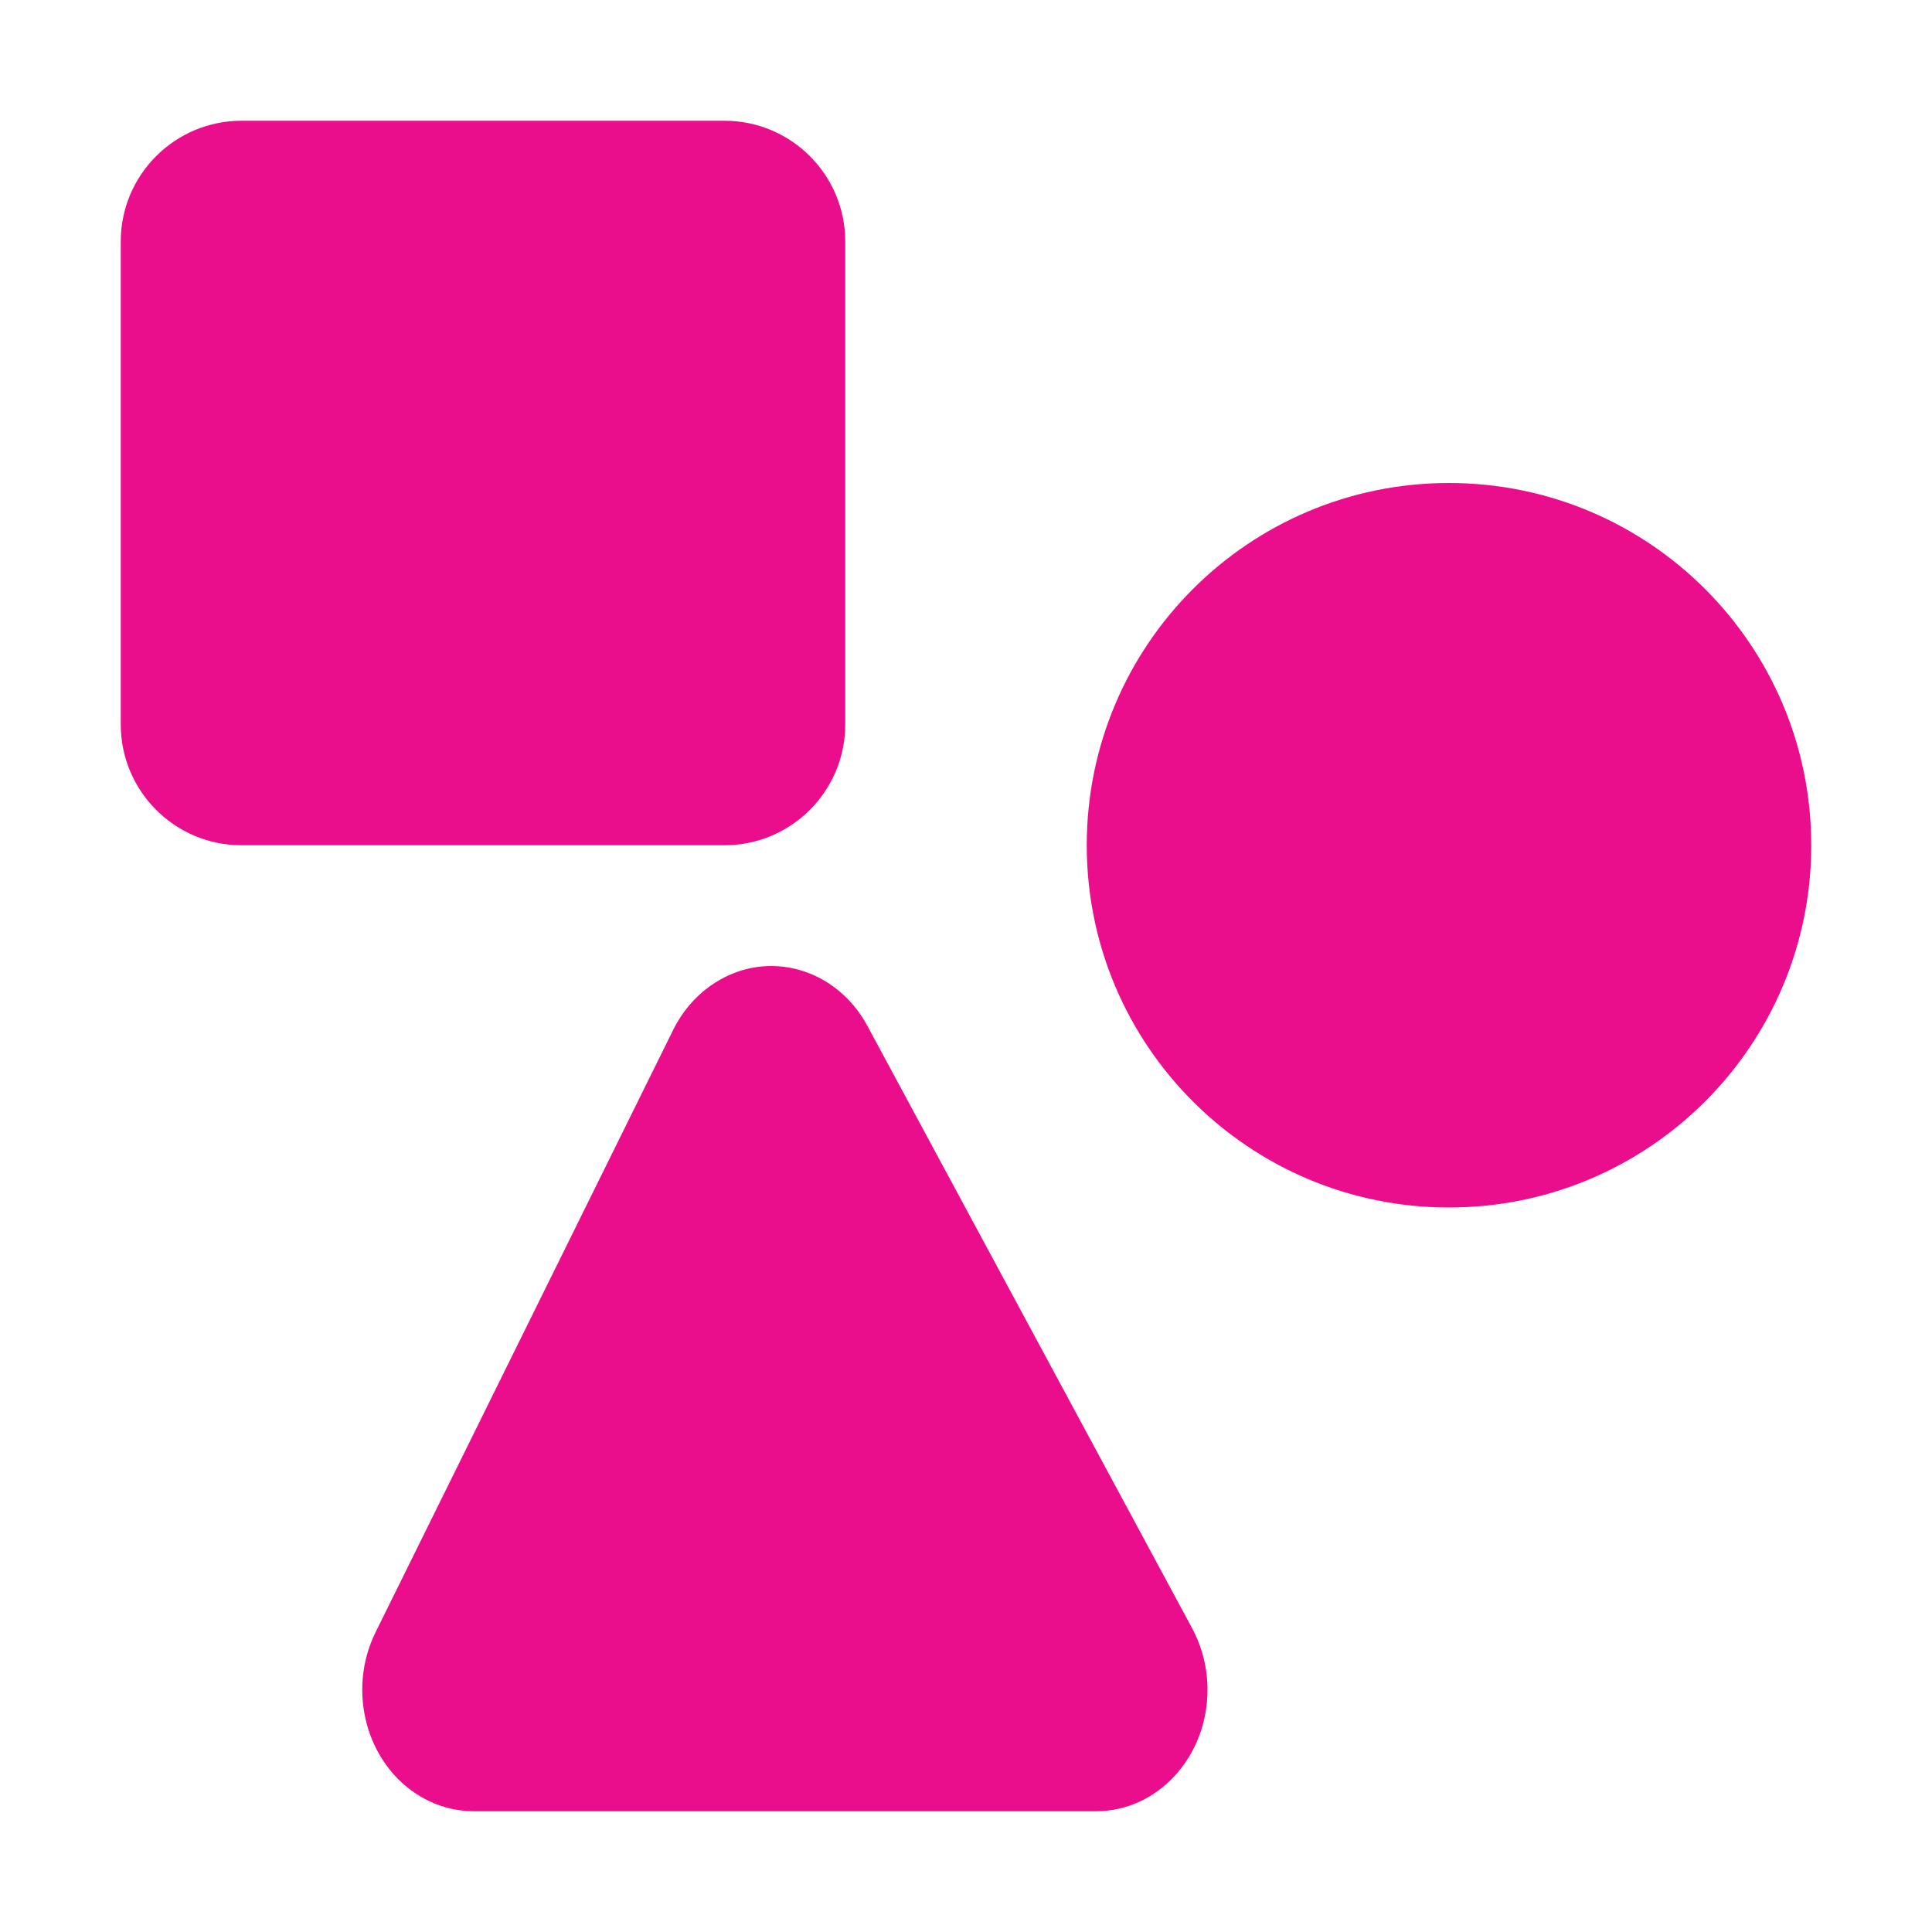
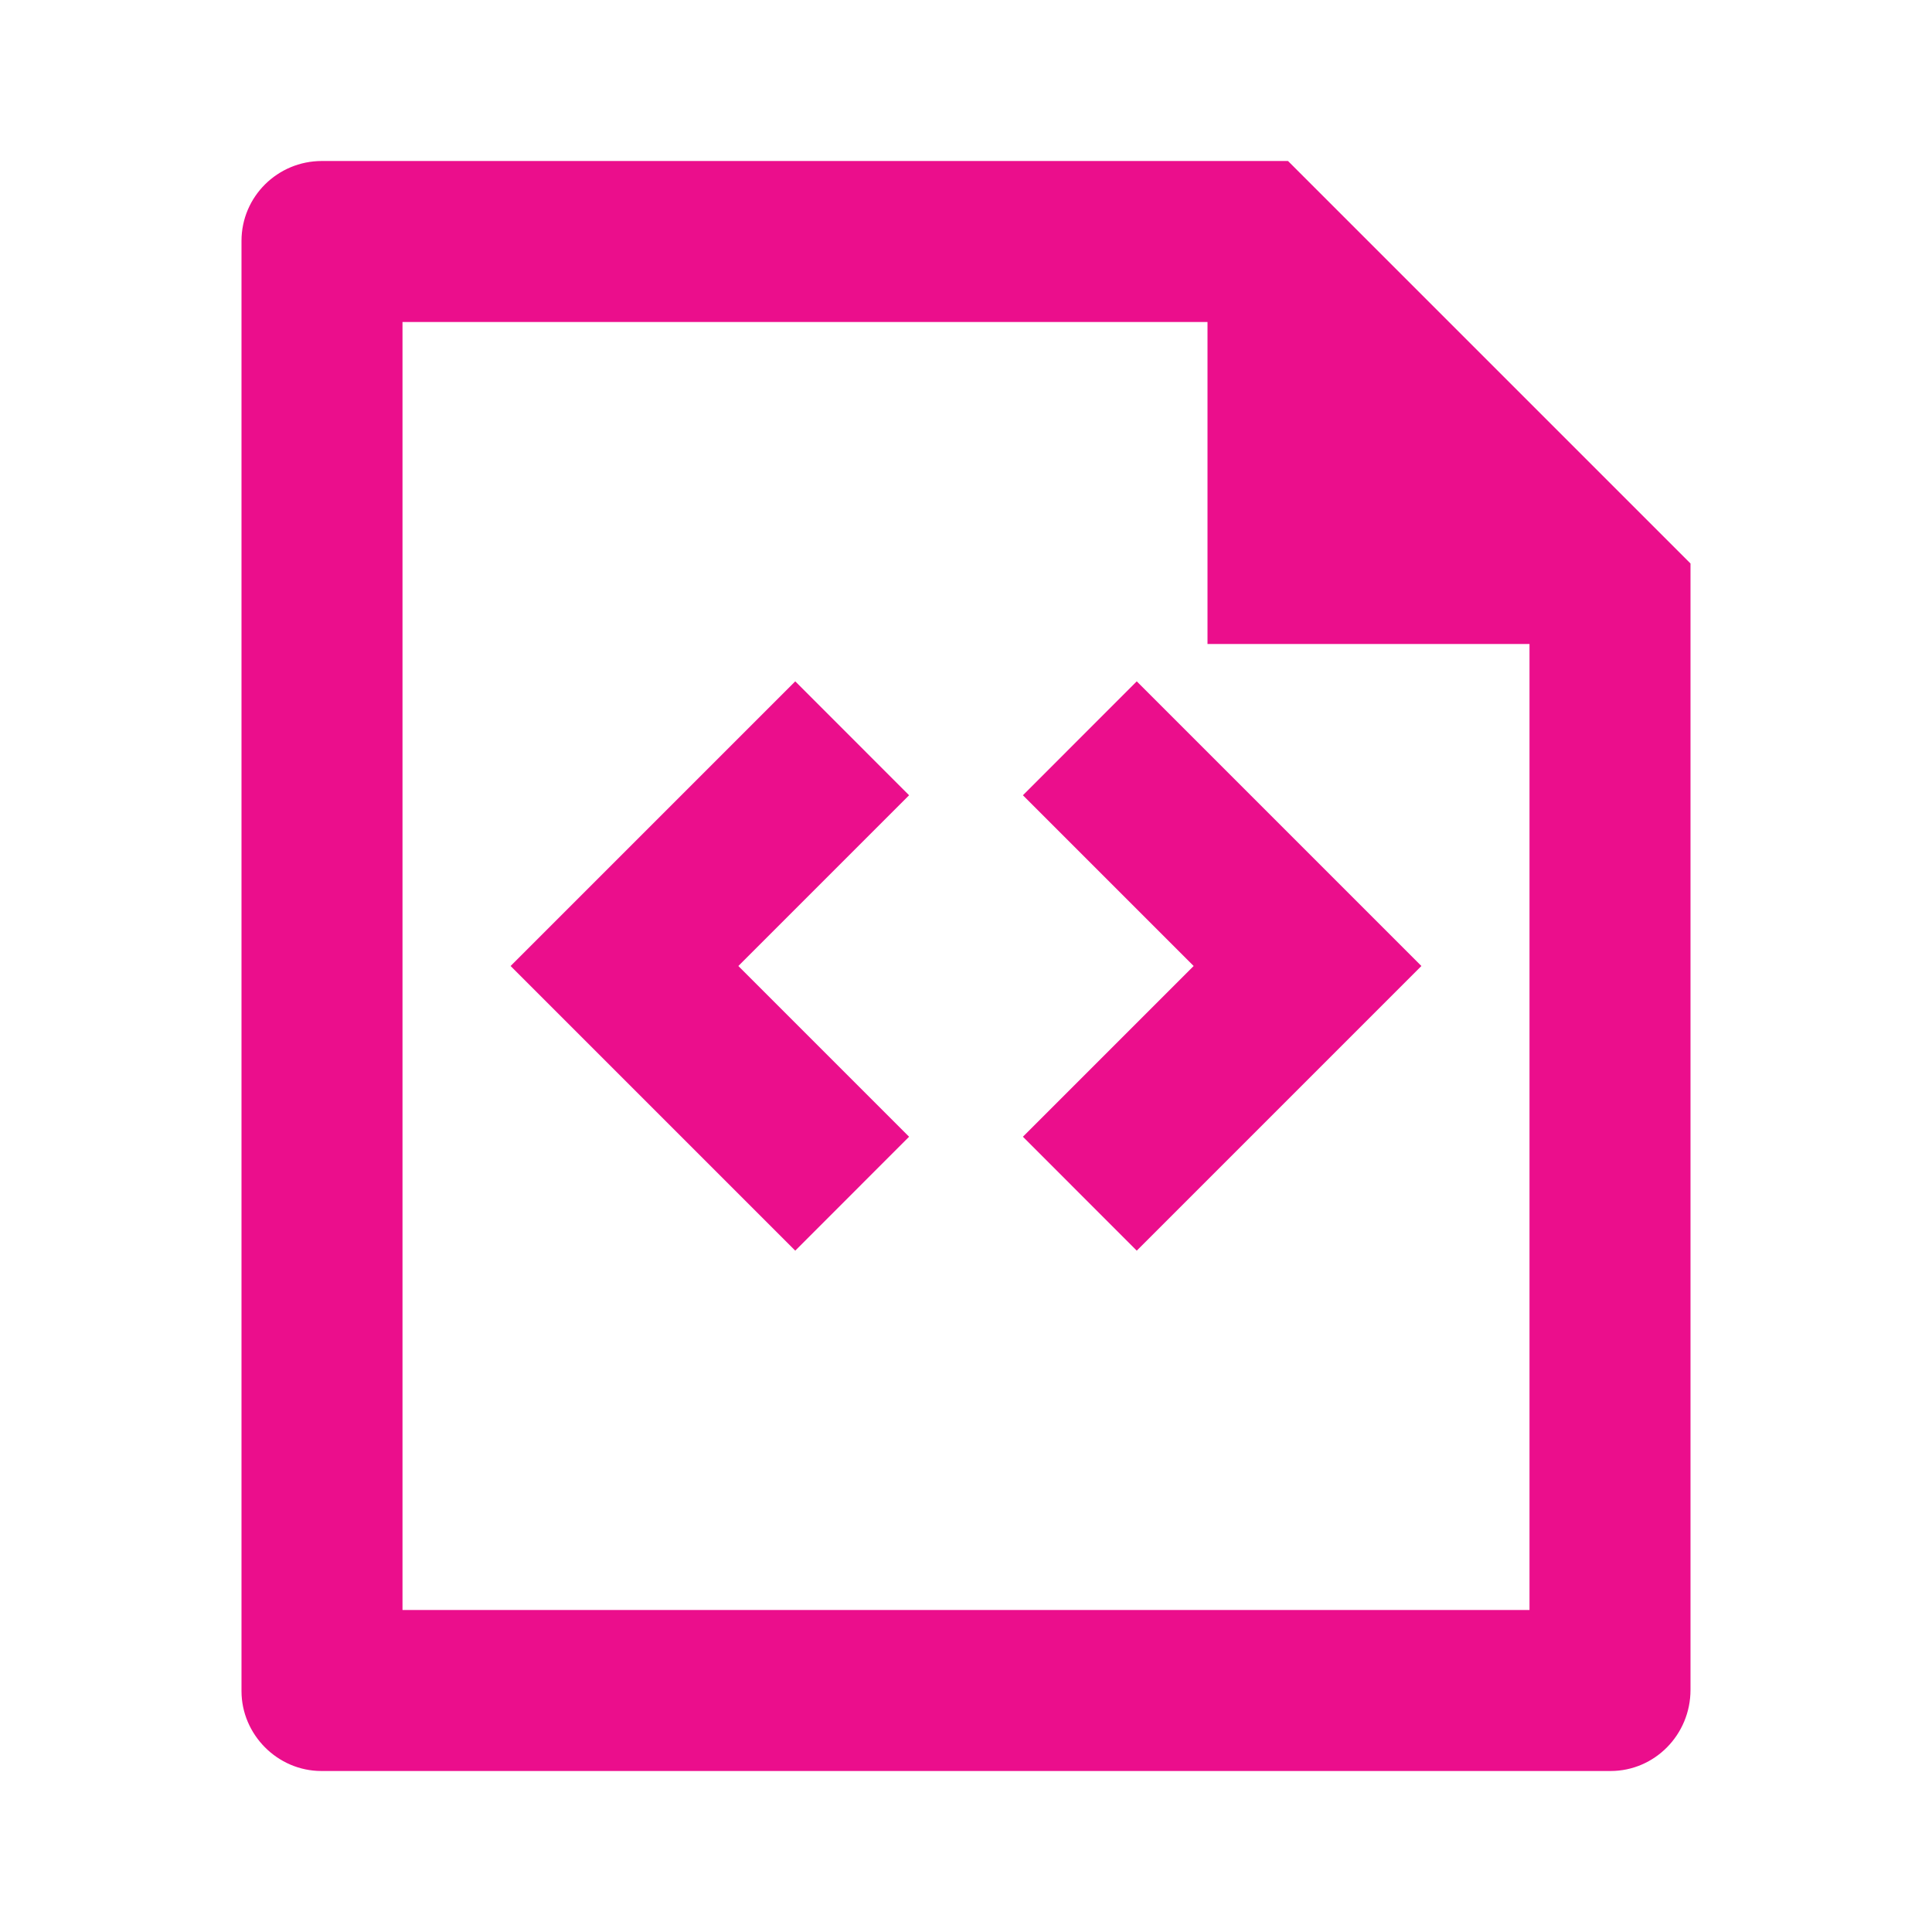
- <svg xmlns="http://www.w3.org/2000/svg" width="16px" height="16px" viewBox="0 0 16 16" version="1.1">
-   <g id="bp3-icon-shapes" stroke="none" stroke-width="1" fill="none" fill-rule="evenodd">
-     <path d="M5.921,8.139 C6.36,7.857 6.926,8.018 7.184,8.497 L7.184,8.497 L9.873,13.485 C9.956,13.64 10,13.815 10,13.994 C10,14.55 9.587,15 9.077,15 L9.077,15 L3.924,15 C3.771,15 3.621,14.959 3.486,14.88 C3.037,14.617 2.869,14.007 3.11,13.518 L3.11,13.518 L5.575,8.529 C5.655,8.367 5.775,8.232 5.921,8.139 Z M12,4 C13.657,4 15,5.343 15,7 C15,8.657 13.657,10 12,10 C10.343,10 9,8.657 9,7 C9,5.343 10.343,4 12,4 Z M6,1 C6.552,1 7,1.448 7,2 L7,6 C7,6.552 6.552,7 6,7 L2,7 C1.448,7 1,6.552 1,6 L1,2 C1,1.448 1.448,1 2,1 L6,1 Z" fill="#eb0e8c" />
-   </g>
+ <svg xmlns="http://www.w3.org/2000/svg" viewBox="0 0 24 24">
+   <path fill="#eb0e8c" d="M15 4H5V20H19V8H15V4ZM3 2.992C3 2.444 3.447 2 3.998 2H16L21 7L21 20.992C21 21.549 20.555 22 20.007 22H3.993C3.445 22 3 21.545 3 21.008V2.992ZM17.657 12L14.121 15.536L12.707 14.121L14.828 12L12.707 9.879L14.121 8.464L17.657 12ZM6.343 12L9.879 8.464L11.293 9.879L9.172 12L11.293 14.121L9.879 15.536L6.343 12Z" />
</svg>
